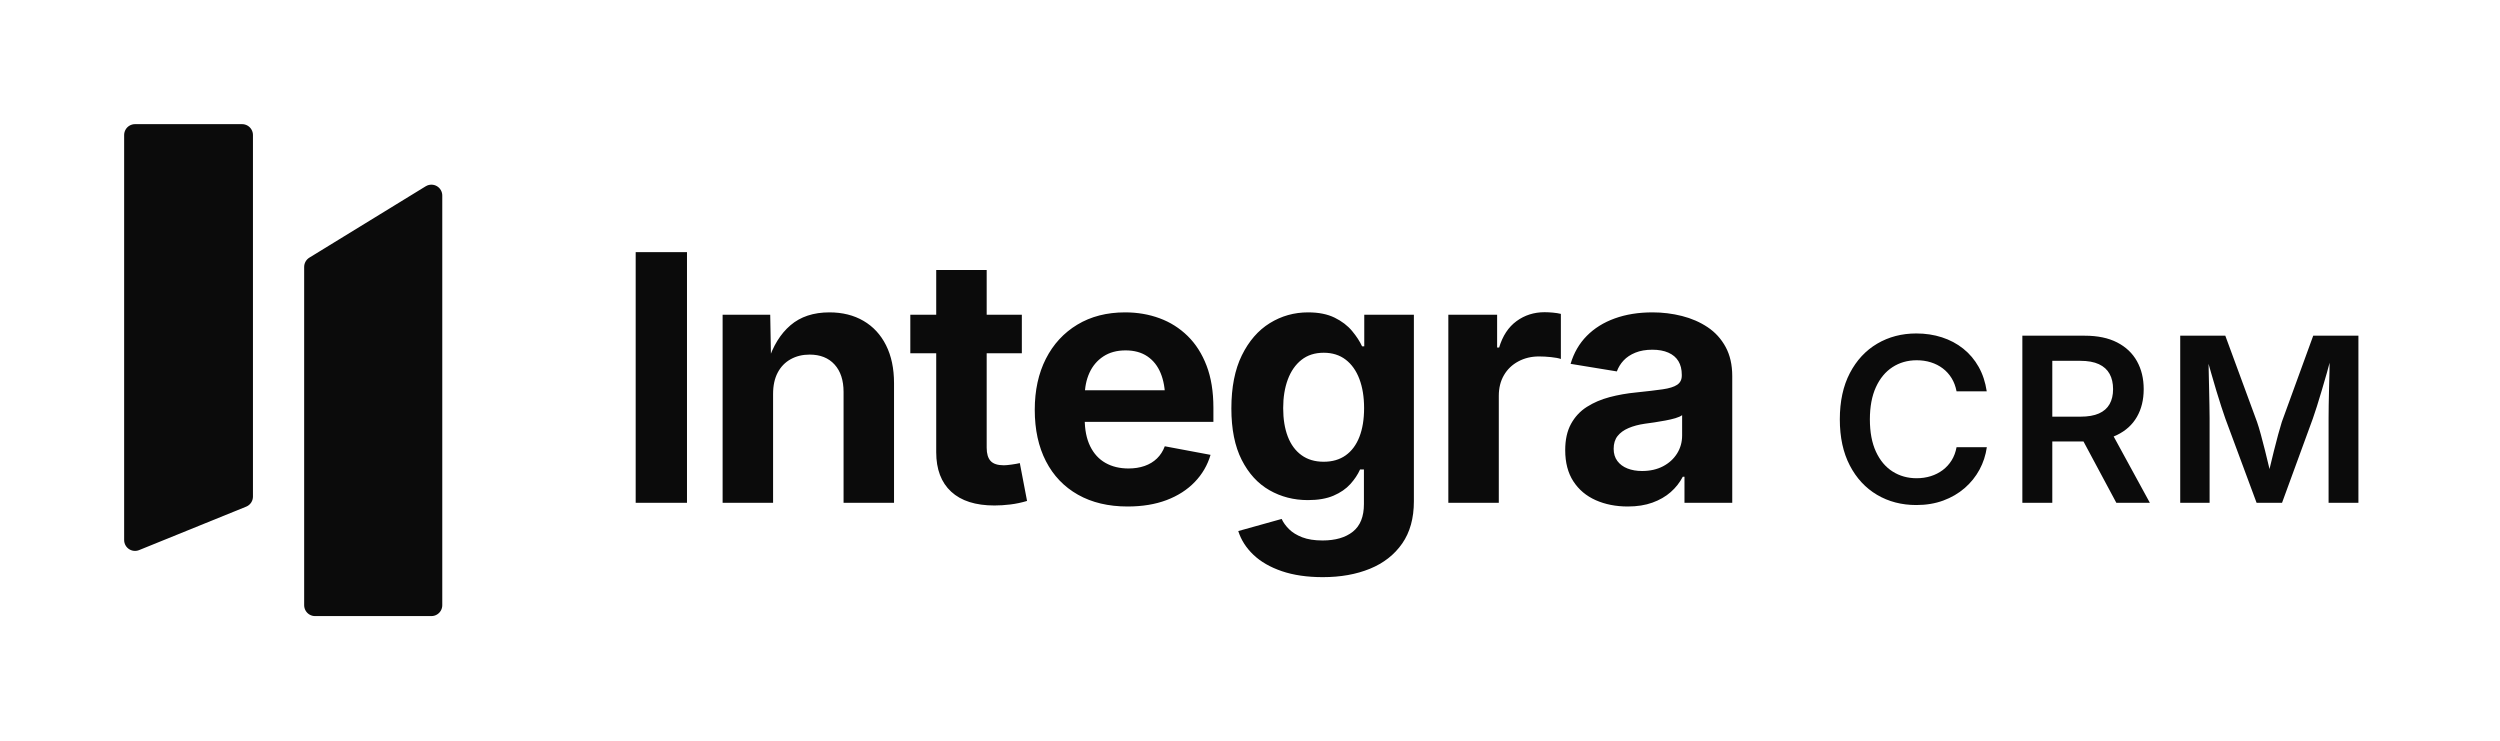
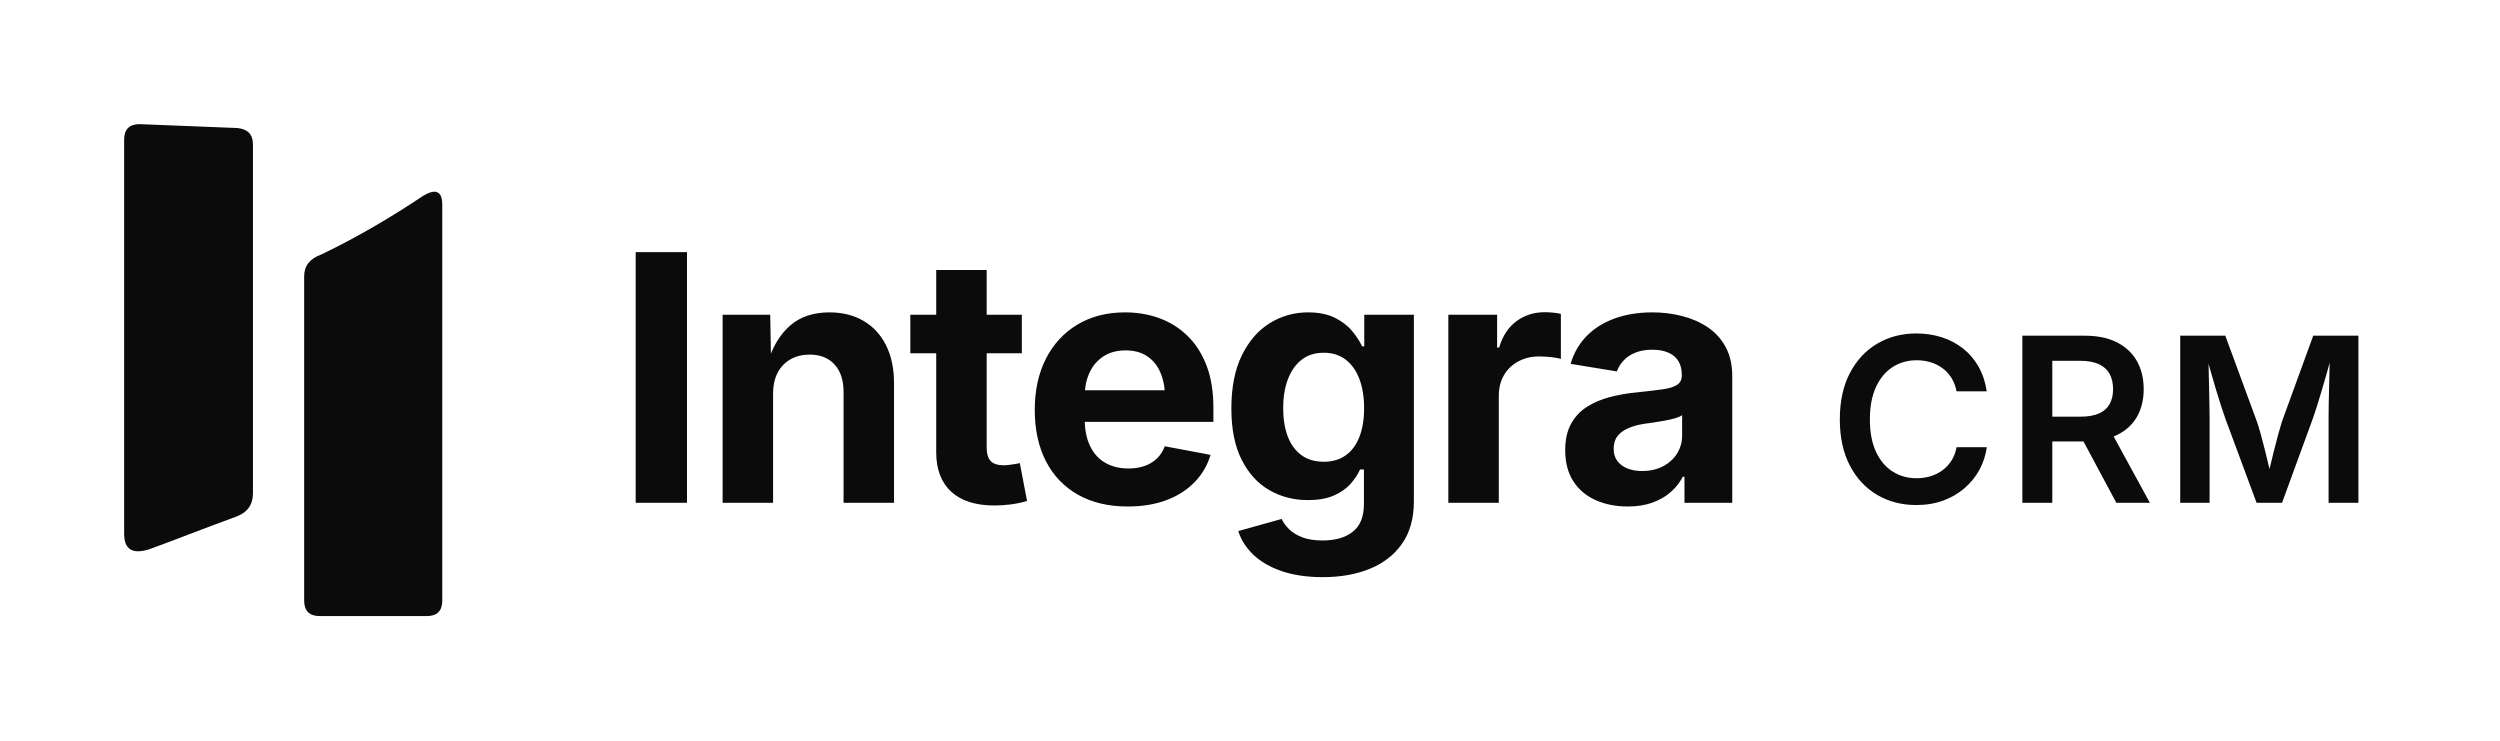
<svg xmlns="http://www.w3.org/2000/svg" viewBox="0 0 1611 477" width="1611" height="477">
  <defs />
-   <polygon points="87,87 156,87 156,320 87,348" fill="#0B0B0B" stroke="#0B0B0B" stroke-width="14" stroke-linejoin="round" />
-   <polygon points="203,172 278,126 278,390 203,390" fill="#0B0B0B" stroke="#0B0B0B" stroke-width="14" stroke-linejoin="round" />
+   <path fill="#0B0B0B" d="M90,80 L153,82.5 Q163,83.5 163,93 L163,318 Q163,329 152,333 C130,341 110,349 96,354 Q80,359 80,344 L80,90 Q80,80 90,80 Z" />
+   <path fill="#0B0B0B" d="M196,178 Q196,168 207,164 C230,153 252,140 273,126 Q285,119 285,132 L285,387 Q285,397 275,397 L206,397 Q196,397 196,387 Z" />
  <path d="M442.695 162.486V324.0H409.634V162.486ZM498.174 253.866V324.0H465.654V202.811H496.331L496.873 233.054H494.922Q499.691 217.878 509.393 209.585Q519.095 201.293 534.487 201.293Q547.061 201.293 556.438 206.767Q565.814 212.241 570.963 222.485Q576.112 232.729 576.112 246.929V324.0H543.593V252.565Q543.593 241.292 537.793 234.896Q531.994 228.501 521.696 228.501Q514.867 228.501 509.501 231.482Q504.136 234.463 501.155 240.1Q498.174 245.736 498.174 253.866ZM658.473 202.811V227.634H586.605V202.811ZM603.298 173.977H635.818V288.554Q635.818 294.299 638.365 297.063Q640.913 299.827 646.875 299.827Q648.717 299.827 652.078 299.339Q655.438 298.852 657.172 298.418L661.834 322.808Q656.414 324.434 651.048 325.084Q645.682 325.734 640.804 325.734Q622.593 325.734 612.946 316.846Q603.298 307.957 603.298 291.372ZM726.634 326.385Q708.098 326.385 694.657 318.797Q681.215 311.209 674.007 297.226Q666.798 283.242 666.798 264.056Q666.798 245.303 673.953 231.211Q681.107 217.119 694.223 209.206Q707.339 201.293 725.008 201.293Q736.932 201.293 747.23 205.087Q757.528 208.881 765.332 216.523Q773.137 224.165 777.527 235.655Q781.917 247.146 781.917 262.755V271.86H680.131V251.481H765.983L750.807 256.901Q750.807 247.471 747.934 240.479Q745.062 233.487 739.371 229.639Q733.68 225.791 725.333 225.791Q716.878 225.791 710.971 229.693Q705.063 233.596 702.028 240.262Q698.993 246.929 698.993 255.492V269.909Q698.993 280.424 702.516 287.578Q706.038 294.732 712.38 298.31Q718.721 301.887 727.176 301.887Q732.921 301.887 737.582 300.261Q742.244 298.635 745.55 295.437Q748.856 292.239 750.59 287.578L780.075 293.106Q777.148 303.079 769.885 310.613Q762.622 318.146 751.728 322.266Q740.834 326.385 726.634 326.385ZM852.463 371.912Q837.287 371.912 826.014 368.064Q814.74 364.216 807.695 357.495Q800.649 350.774 797.939 342.211L825.905 334.406Q827.423 337.767 830.621 340.964Q833.819 344.162 839.13 346.222Q844.442 348.281 852.246 348.281Q864.712 348.281 871.812 342.59Q878.912 336.899 878.912 324.867V302.537H876.419Q874.251 307.415 870.132 311.968Q866.013 316.521 859.346 319.393Q852.68 322.266 842.816 322.266Q829.157 322.266 817.992 315.87Q806.827 309.475 800.161 296.358Q793.494 283.242 793.494 263.188Q793.494 242.701 800.269 228.935Q807.044 215.168 818.263 208.23Q829.483 201.293 842.924 201.293Q853.113 201.293 860.051 204.708Q866.988 208.122 871.27 213.271Q875.552 218.42 877.72 223.189H879.129V202.811H911.107V323.024Q911.107 339.393 903.573 350.232Q896.039 361.072 882.815 366.492Q869.59 371.912 852.463 371.912ZM853.005 297.551Q861.352 297.551 867.151 293.432Q872.95 289.312 875.986 281.562Q879.021 273.812 879.021 262.972Q879.021 252.24 875.986 244.219Q872.95 236.197 867.151 231.753Q861.352 227.309 853.005 227.309Q844.442 227.309 838.642 231.916Q832.843 236.522 829.862 244.544Q826.881 252.565 826.881 262.972Q826.881 273.595 829.862 281.345Q832.843 289.096 838.696 293.323Q844.55 297.551 853.005 297.551ZM933.307 324.0V202.811H964.742V223.948H966.043Q969.403 212.675 977.262 206.93Q985.121 201.185 995.311 201.185Q997.804 201.185 1000.73 201.456Q1003.657 201.727 1005.825 202.269V231.319Q1003.657 230.561 999.538 230.127Q995.419 229.693 991.733 229.693Q984.362 229.693 978.4 232.891Q972.438 236.089 969.132 241.78Q965.826 247.471 965.826 255.059V324.0ZM1048.946 326.385Q1037.456 326.385 1028.296 322.32Q1019.137 318.255 1013.879 310.179Q1008.622 302.104 1008.622 290.071Q1008.622 279.99 1012.362 273.161Q1016.101 266.332 1022.551 262.213Q1029.001 258.094 1037.185 255.926Q1045.369 253.758 1054.366 252.891Q1064.881 251.807 1071.33 250.885Q1077.78 249.964 1080.761 247.958Q1083.742 245.953 1083.742 242.051V241.509Q1083.742 236.306 1081.574 232.729Q1079.406 229.151 1075.124 227.254Q1070.843 225.357 1064.772 225.357Q1058.485 225.357 1053.824 227.254Q1049.163 229.151 1046.236 232.295Q1043.309 235.438 1041.9 239.341L1012.091 234.463Q1015.234 223.84 1022.497 216.469Q1029.76 209.098 1040.545 205.195Q1051.331 201.293 1064.881 201.293Q1074.637 201.293 1083.85 203.624Q1093.064 205.954 1100.381 210.832Q1107.698 215.71 1111.98 223.569Q1116.262 231.428 1116.262 242.376V324.0H1085.476V307.198H1084.392Q1081.466 312.835 1076.588 317.117Q1071.71 321.398 1064.826 323.892Q1057.943 326.385 1048.946 326.385ZM1058.16 303.513Q1065.856 303.513 1071.656 300.478Q1077.455 297.442 1080.707 292.239Q1083.959 287.036 1083.959 280.641V267.524Q1082.55 268.608 1079.623 269.476Q1076.696 270.343 1073.119 270.993Q1069.542 271.644 1066.073 272.186Q1062.604 272.728 1059.894 273.053Q1053.932 273.92 1049.38 275.871Q1044.827 277.822 1042.334 281.02Q1039.841 284.218 1039.841 289.204Q1039.841 293.865 1042.225 297.063Q1044.61 300.261 1048.729 301.887Q1052.848 303.513 1058.16 303.513Z" fill="#0B0B0B" />
  <path d="M1234.865 325.445Q1220.701 325.445 1209.572 318.869Q1198.443 312.293 1192.012 299.936Q1185.58 287.578 1185.58 270.234Q1185.58 252.818 1192.048 240.425Q1198.515 228.031 1209.68 221.455Q1220.846 214.879 1234.865 214.879Q1243.681 214.879 1251.378 217.372Q1259.074 219.865 1265.108 224.671Q1271.142 229.477 1275.045 236.414Q1278.947 243.352 1280.248 252.168H1260.808Q1259.869 247.326 1257.593 243.641Q1255.316 239.955 1251.92 237.39Q1248.523 234.824 1244.26 233.487Q1239.996 232.15 1235.154 232.15Q1226.338 232.15 1219.509 236.595Q1212.679 241.039 1208.813 249.53Q1204.947 258.021 1204.947 270.234Q1204.947 282.592 1208.849 291.047Q1212.752 299.502 1219.581 303.838Q1226.41 308.174 1235.082 308.174Q1239.924 308.174 1244.187 306.837Q1248.451 305.5 1251.884 302.935Q1255.316 300.369 1257.629 296.647Q1259.941 292.926 1260.808 288.156H1280.32Q1279.236 295.889 1275.587 302.646Q1271.937 309.402 1266.012 314.533Q1260.086 319.664 1252.245 322.555Q1244.404 325.445 1234.865 325.445ZM1303.205 324.0V216.324H1343.457Q1355.815 216.324 1364.27 220.66Q1372.725 224.996 1377.061 232.765Q1381.397 240.533 1381.397 250.795Q1381.397 261.057 1377.025 268.645Q1372.652 276.232 1364.125 280.352Q1355.598 284.471 1343.168 284.471H1314.406V268.5H1340.639Q1347.938 268.5 1352.563 266.44Q1357.188 264.381 1359.428 260.406Q1361.668 256.432 1361.668 250.795Q1361.668 245.014 1359.428 240.931Q1357.188 236.848 1352.526 234.68Q1347.865 232.512 1340.494 232.512H1322.5V324.0ZM1363.764 324.0 1337.604 275.148H1358.705L1385.371 324.0ZM1404.932 324.0V216.324H1433.983L1454.434 271.896Q1455.518 275.004 1456.855 279.882Q1458.192 284.76 1459.601 290.396Q1461.01 296.033 1462.275 301.417Q1463.539 306.801 1464.407 310.92H1460.504Q1461.372 306.873 1462.636 301.562Q1463.901 296.25 1465.31 290.577Q1466.719 284.904 1468.056 279.99Q1469.393 275.076 1470.405 271.896L1490.639 216.324H1519.762V324.0H1500.539V269.656Q1500.539 266.188 1500.612 261.273Q1500.684 256.359 1500.829 250.723Q1500.973 245.086 1501.118 239.341Q1501.262 233.596 1501.262 228.393H1502.635Q1501.19 234.102 1499.492 240.063Q1497.793 246.025 1496.131 251.626Q1494.469 257.227 1492.988 261.924Q1491.506 266.621 1490.422 269.656L1470.549 324.0H1454.145L1433.983 269.656Q1432.899 266.621 1431.417 262.032Q1429.936 257.443 1428.238 251.879Q1426.539 246.314 1424.841 240.28Q1423.143 234.246 1421.481 228.393H1423.071Q1423.143 233.234 1423.288 238.907Q1423.432 244.58 1423.54 250.289Q1423.649 255.998 1423.757 261.021Q1423.866 266.043 1423.866 269.656V324.0Z" fill="#0B0B0B" />
</svg>
